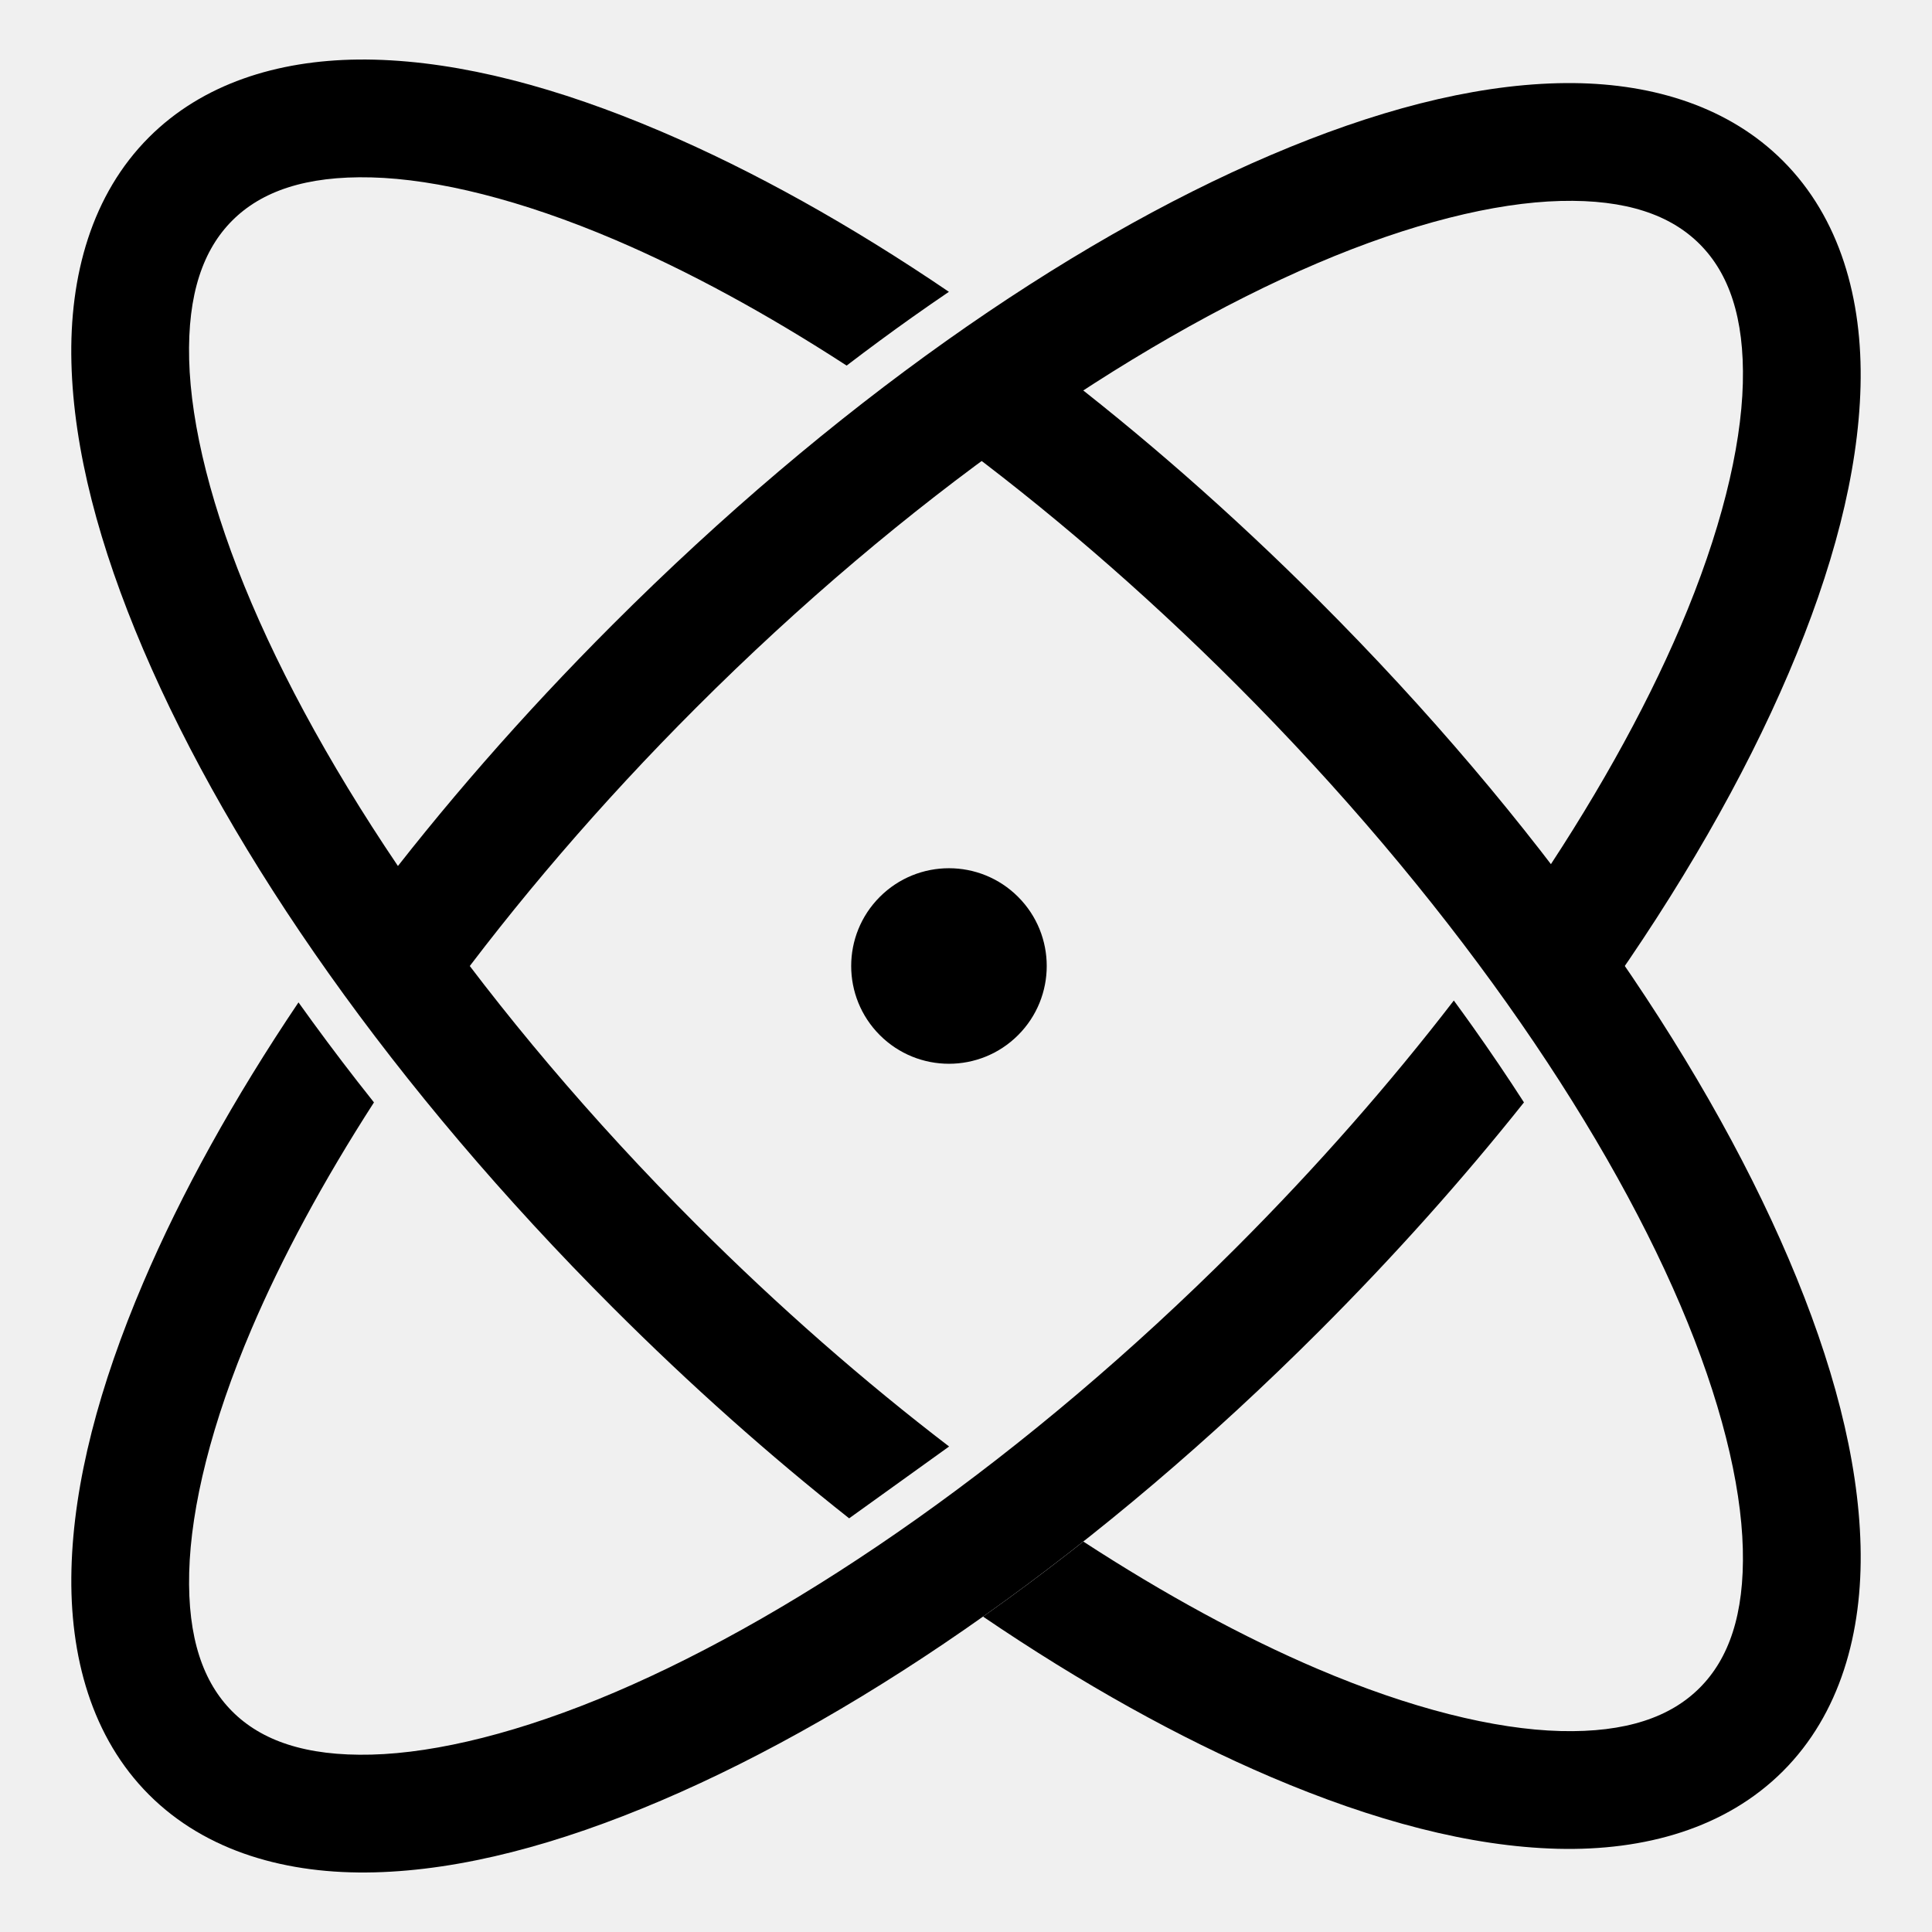
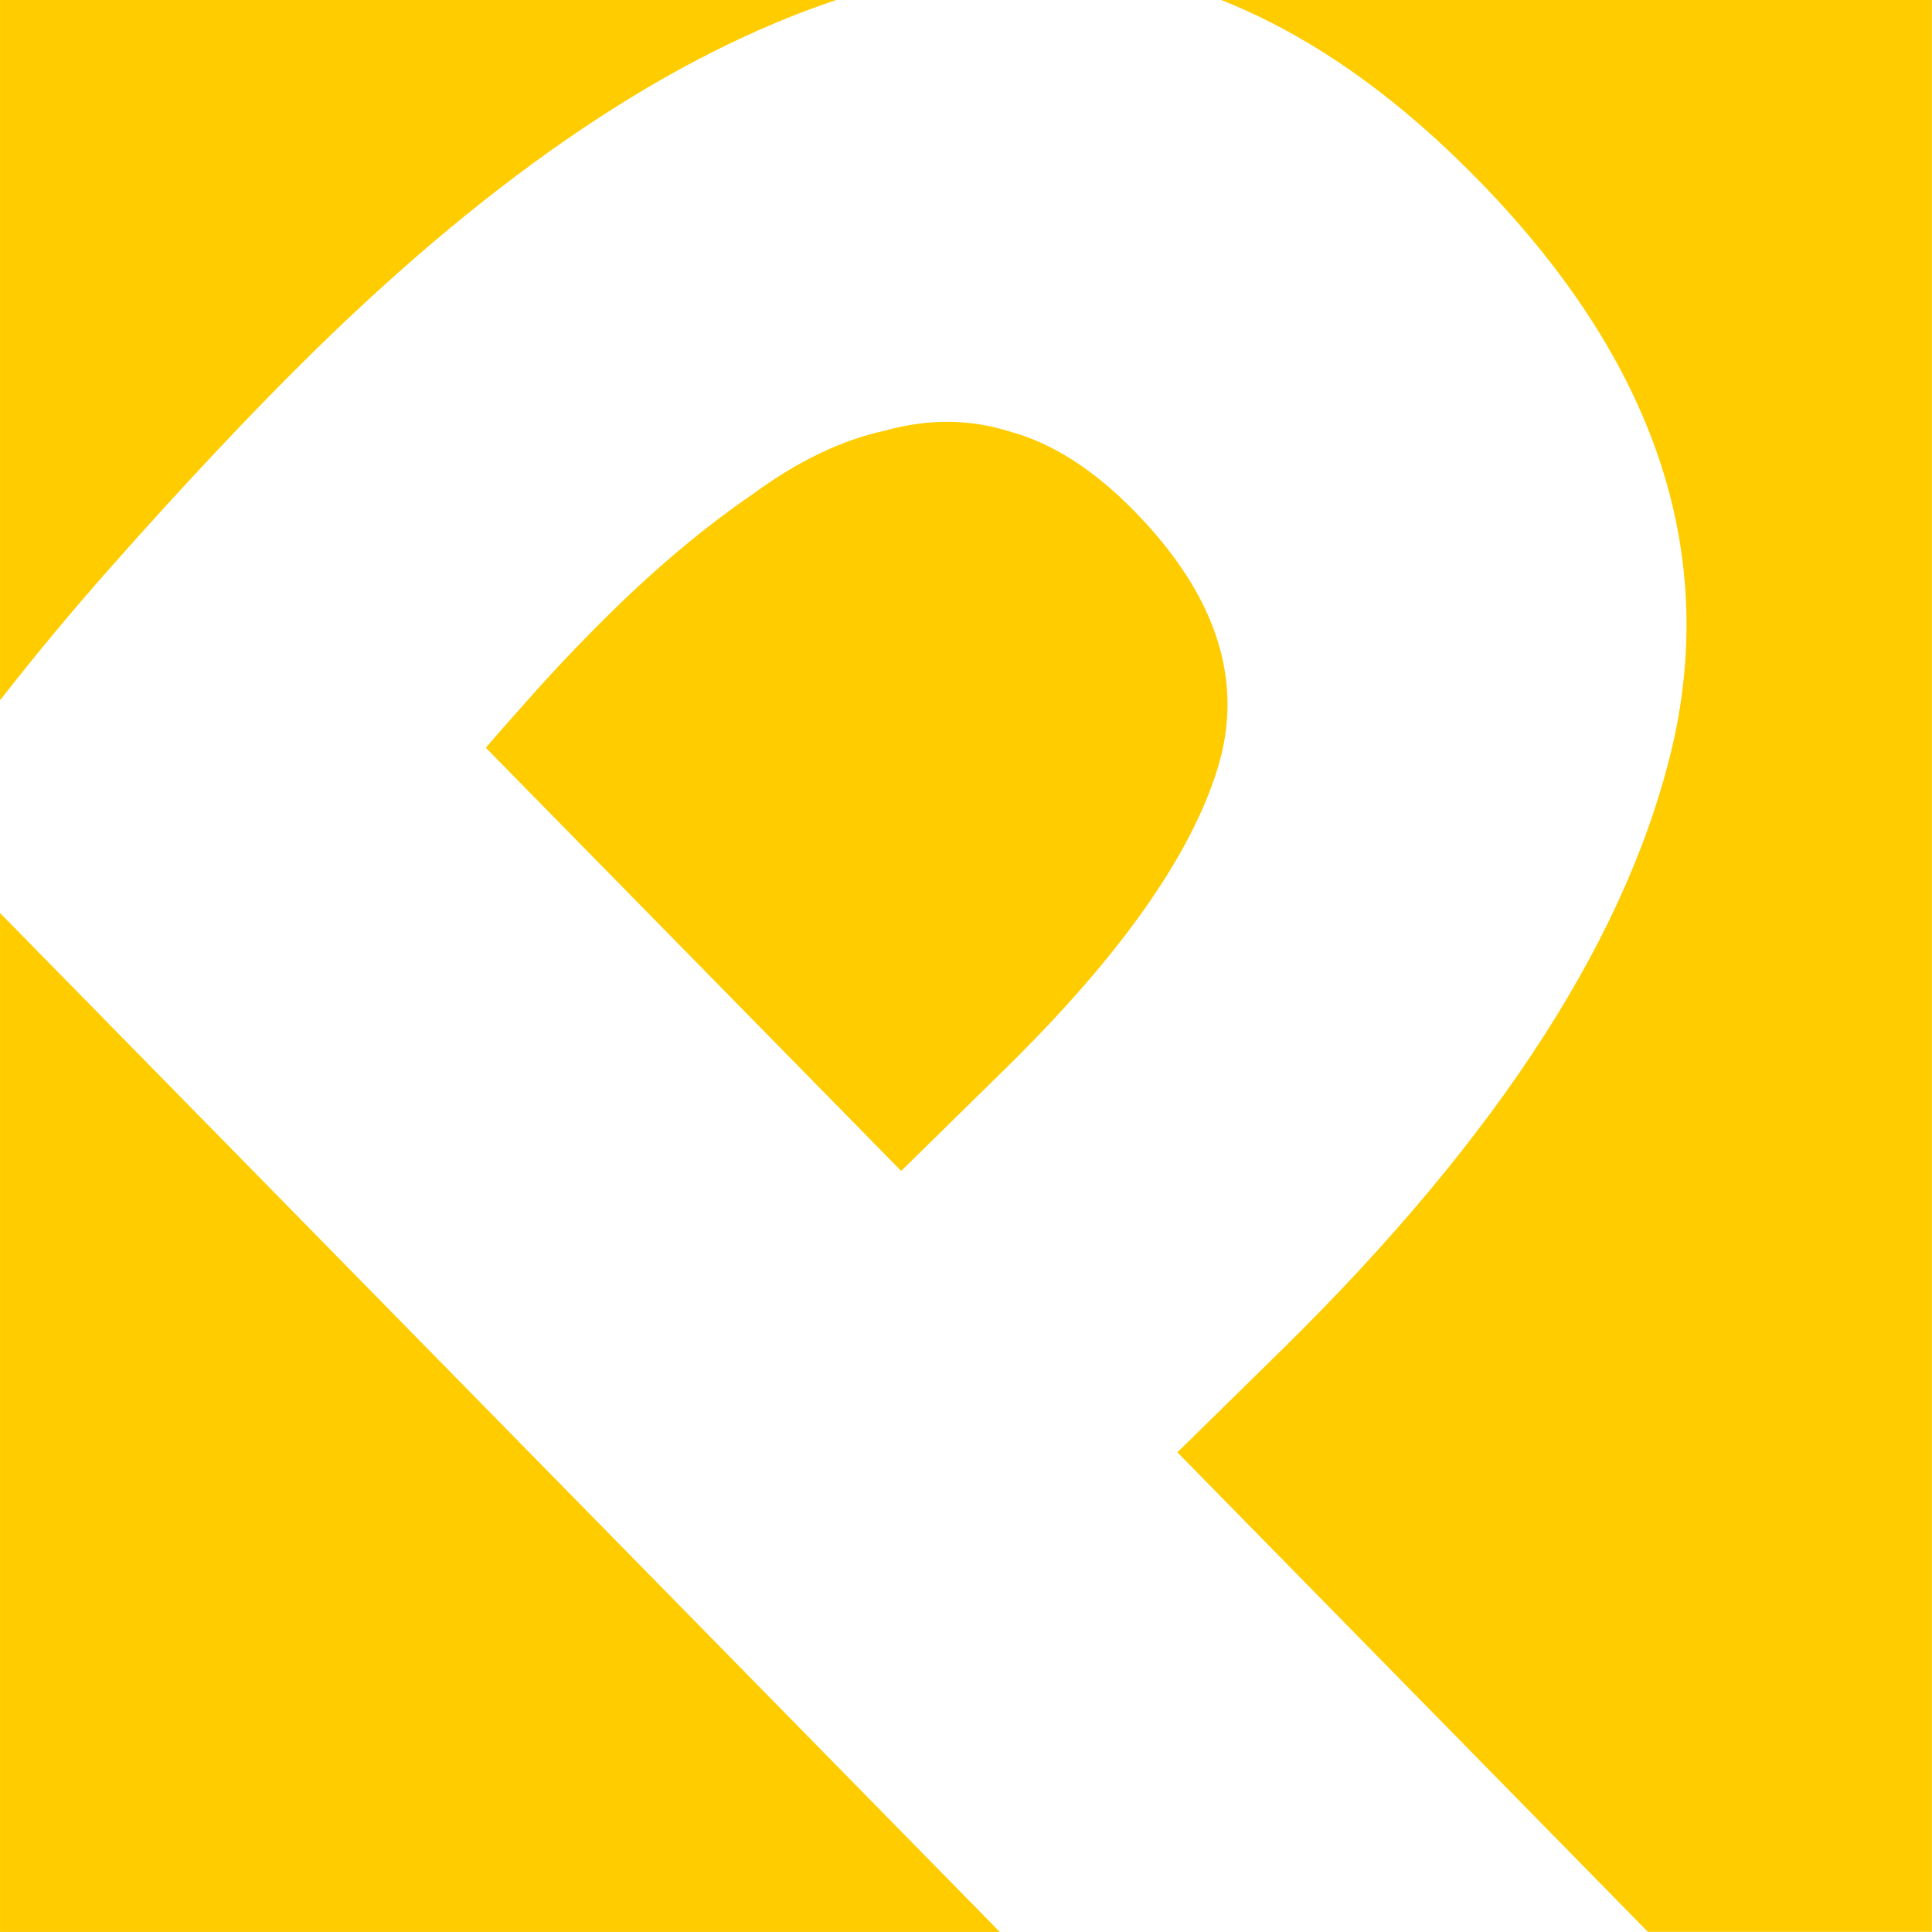
- <svg xmlns="http://www.w3.org/2000/svg" width="372" height="372" viewBox="0 0 98.425 98.425" version="1.1" id="svg8">
+ <svg xmlns="http://www.w3.org/2000/svg" width="49.463" height="49.465" viewBox="0 0 13.087 13.088" version="1.1" id="svg8">
  <defs id="defs2" />
-   <g id="layer1" transform="translate(-44.98366,-39.4666)">
-     <path id="path987" style="fill:#ff6600;stroke-width:0.265;stroke-linecap:round;stroke-linejoin:round;stroke-dasharray:0.794, 0.265" d="m 377.484,40.491 -30.93,30.93 c 1.345,1.348 2.652,2.705 3.911,4.071 1.302,1.411 2.556,2.83 3.764,4.252 1.207,1.422 2.366,2.848 3.475,4.272 1.109,1.425 2.168,2.848 3.174,4.267 1.007,1.419 1.961,2.833 2.862,4.237 0.901,1.405 1.748,2.801 2.539,4.183 0.791,1.383 1.526,2.752 2.204,4.104 0.678,1.352 1.298,2.686 1.858,4 l -5.52,2.355 c -0.508,-1.192 -1.077,-2.413 -1.703,-3.659 -0.626,-1.246 -1.31,-2.516 -2.049,-3.805 -0.74,-1.289 -1.535,-2.598 -2.384,-3.92 -0.849,-1.323 -1.752,-2.659 -2.706,-4.005 -0.954,-1.346 -1.96,-2.7 -3.016,-4.058 -1.056,-1.358 -2.16,-2.72 -3.313,-4.081 -1.153,-1.361 -2.353,-2.72 -3.599,-4.073 -1.204,-1.307 -2.454,-2.607 -3.741,-3.897 l -27.501,27.501 c 1.29,1.287 2.59,2.537 3.897,3.741 1.353,1.246 2.712,2.446 4.073,3.599 1.361,1.153 2.723,2.257 4.081,3.313 1.358,1.056 2.713,2.062 4.058,3.016 1.346,0.954 2.682,1.857 4.005,2.706 1.323,0.849 2.631,1.644 3.92,2.384 1.289,0.74 2.559,1.423 3.805,2.049 1.246,0.626 2.467,1.194 3.659,1.703 l -2.355,5.52 c -1.313,-0.56 -2.648,-1.18 -4,-1.858 -1.352,-0.678 -2.721,-1.413 -4.104,-2.204 -1.383,-0.791 -2.778,-1.638 -4.183,-2.539 -1.405,-0.901 -2.819,-1.856 -4.237,-2.862 -1.419,-1.007 -2.842,-2.066 -4.267,-3.174 -1.425,-1.109 -2.85,-2.268 -4.272,-3.475 -1.422,-1.207 -2.841,-2.462 -4.252,-3.764 -1.366,-1.26 -2.723,-2.567 -4.071,-3.911 l -29.46,29.46 h 96.377 z" />
-     <path id="path980" style="fill:#d35f5f;stroke-width:0.265;stroke-linecap:round;stroke-linejoin:round;stroke-dasharray:0.794, 0.265" d="m -100.99,40.491 v 96.377 l 29.46,-29.46 c -0.045,-0.045 -0.091,-0.085 -0.136,-0.13 -1.392,-1.392 -2.74,-2.796 -4.042,-4.207 -1.302,-1.411 -2.557,-2.83 -3.764,-4.252 -1.207,-1.422 -2.366,-2.847 -3.475,-4.272 -1.109,-1.425 -2.168,-2.849 -3.174,-4.267 -1.007,-1.419 -1.961,-2.833 -2.862,-4.237 -0.901,-1.405 -1.748,-2.8 -2.539,-4.183 -0.791,-1.383 -1.527,-2.752 -2.205,-4.104 -0.678,-1.352 -1.297,-2.687 -1.858,-4 l 5.52,-2.354 c 0.508,1.192 1.077,2.413 1.703,3.659 0.626,1.246 1.31,2.516 2.049,3.805 0.74,1.289 1.535,2.598 2.384,3.921 0.849,1.323 1.751,2.659 2.706,4.005 0.954,1.346 1.96,2.7 3.016,4.058 1.056,1.358 2.161,2.72 3.313,4.081 1.153,1.361 2.353,2.72 3.598,4.073 1.246,1.353 2.537,2.699 3.872,4.034 0.045,0.045 0.091,0.085 0.136,0.13 l 27.501,-27.501 c -0.045,-0.045 -0.085,-0.091 -0.13,-0.136 -1.335,-1.335 -2.681,-2.626 -4.034,-3.872 -1.353,-1.246 -2.712,-2.446 -4.073,-3.598 -1.361,-1.153 -2.723,-2.258 -4.081,-3.313 -1.358,-1.056 -2.713,-2.062 -4.059,-3.016 -1.346,-0.954 -2.682,-1.857 -4.004,-2.706 -1.323,-0.849 -2.631,-1.644 -3.921,-2.384 -1.289,-0.74 -2.559,-1.423 -3.805,-2.049 -1.246,-0.626 -2.467,-1.195 -3.659,-1.703 l 2.354,-5.52 c 1.313,0.56 2.648,1.18 4,1.858 1.352,0.678 2.722,1.413 4.104,2.205 1.383,0.791 2.778,1.638 4.183,2.539 1.405,0.901 2.819,1.856 4.237,2.862 1.419,1.007 2.843,2.066 4.267,3.174 1.425,1.109 2.85,2.268 4.272,3.475 1.422,1.207 2.841,2.463 4.252,3.764 1.411,1.302 2.815,2.649 4.207,4.042 0.045,0.045 0.085,0.091 0.13,0.136 L -4.614,40.491 Z" />
-     <g id="g906" transform="translate(-125.4679,107.6923)">
-       <path id="ellipse877-5" d="m 134.948,130.9 c -2.905,2.905 -7.039,4.066 -11.482,3.953 -4.444,-0.113 -9.359,-1.416 -14.612,-3.657 C 98.348,126.714 86.469,118.415 75.331,107.277 64.194,96.14 55.895,84.261 51.413,73.755 49.172,68.501 47.868,63.585 47.754,59.142 c -0.113,-4.444 1.049,-8.576 3.954,-11.481 2.905,-2.905 7.036,-4.066 11.479,-3.953 4.444,0.113 9.36,1.417 14.613,3.658 10.506,4.482 22.385,12.781 33.523,23.919 11.138,11.138 19.437,23.016 23.919,33.523 2.241,5.253 3.544,10.168 3.657,14.612 0.113,4.444 -1.046,8.576 -3.951,11.481 z m -4.243,-4.243 c 1.479,-1.479 2.281,-3.732 2.196,-7.085 -0.086,-3.352 -1.145,-7.643 -3.179,-12.41 -4.068,-9.535 -11.964,-20.958 -22.641,-31.635 -10.677,-10.677 -22.1,-18.573 -31.635,-22.641 -4.767,-2.034 -9.058,-3.094 -12.41,-3.179 -3.352,-0.086 -5.606,0.717 -7.085,2.196 -1.479,1.479 -2.283,3.734 -2.197,7.086 0.086,3.352 1.145,7.643 3.179,12.41 4.068,9.535 11.964,20.958 22.641,31.635 10.677,10.677 22.1,18.573 31.635,22.641 4.767,2.034 9.058,3.094 12.41,3.179 3.352,0.086 5.607,-0.719 7.086,-2.197 z" style="color:#000000;font-style:normal;font-variant:normal;font-weight:normal;font-stretch:normal;font-size:medium;line-height:normal;font-family:sans-serif;font-variant-ligatures:normal;font-variant-position:normal;font-variant-caps:normal;font-variant-numeric:normal;font-variant-alternates:normal;font-feature-settings:normal;text-indent:0;text-align:start;text-decoration:none;text-decoration-line:none;text-decoration-style:solid;text-decoration-color:#000000;letter-spacing:normal;word-spacing:normal;text-transform:none;writing-mode:lr-tb;direction:ltr;text-orientation:mixed;dominant-baseline:auto;baseline-shift:baseline;text-anchor:start;white-space:normal;shape-padding:0;clip-rule:nonzero;display:inline;overflow:visible;visibility:visible;isolation:auto;mix-blend-mode:normal;color-interpolation:sRGB;color-interpolation-filters:linearRGB;solid-color:#000000;solid-opacity:1;vector-effect:none;fill:#ffffff;fill-opacity:1;fill-rule:nonzero;stroke:none;stroke-width:6;stroke-linecap:butt;stroke-linejoin:miter;stroke-miterlimit:4;stroke-dasharray:none;stroke-dashoffset:0;stroke-opacity:1;color-rendering:auto;image-rendering:auto;shape-rendering:auto;text-rendering:auto;enable-background:accumulate" />
-       <path id="path989" d="m 77.801,47.367 c 10.506,4.482 22.385,12.781 33.523,23.919 11.138,11.138 19.437,23.016 23.919,33.523 l -5.52,2.355 C 125.654,97.628 117.758,86.205 107.081,75.528 96.404,64.851 84.981,56.954 75.446,52.887 Z m 31.053,83.829 C 98.348,126.714 86.469,118.415 75.332,107.277 64.194,96.14 55.895,84.261 51.413,73.755 l 5.52,-2.355 c 4.068,9.535 11.964,20.958 22.641,31.635 10.677,10.677 22.1,18.573 31.635,22.641 z" style="color:#000000;font-style:normal;font-variant:normal;font-weight:normal;font-stretch:normal;font-size:medium;line-height:normal;font-family:sans-serif;font-variant-ligatures:normal;font-variant-position:normal;font-variant-caps:normal;font-variant-numeric:normal;font-variant-alternates:normal;font-feature-settings:normal;text-indent:0;text-align:start;text-decoration:none;text-decoration-line:none;text-decoration-style:solid;text-decoration-color:#000000;letter-spacing:normal;word-spacing:normal;text-transform:none;writing-mode:lr-tb;direction:ltr;text-orientation:mixed;dominant-baseline:auto;baseline-shift:baseline;text-anchor:start;white-space:normal;shape-padding:0;clip-rule:nonzero;display:inline;overflow:visible;visibility:visible;isolation:auto;mix-blend-mode:normal;color-interpolation:sRGB;color-interpolation-filters:linearRGB;solid-color:#000000;solid-opacity:1;vector-effect:none;fill:#eeffaa;fill-opacity:1;fill-rule:nonzero;stroke:none;stroke-width:6;stroke-linecap:butt;stroke-linejoin:miter;stroke-miterlimit:4;stroke-dasharray:none;stroke-dashoffset:0;stroke-opacity:1;color-rendering:auto;image-rendering:auto;shape-rendering:auto;text-rendering:auto;enable-background:accumulate" />
-       <path id="path990" style="fill:#ffffff;stroke-width:0.265;stroke-linecap:round;stroke-linejoin:round;stroke-dasharray:0.794, 0.265" d="m 75.468,107.408 c 1.348,1.345 2.705,2.652 4.071,3.911 1.411,1.302 2.83,2.556 4.252,3.764 1.422,1.207 2.848,2.366 4.272,3.475 1.425,1.109 2.848,2.168 4.267,3.174 1.419,1.007 2.833,1.961 4.237,2.862 1.405,0.901 2.801,1.748 4.183,2.539 1.383,0.791 2.752,1.526 4.104,2.204 1.352,0.678 2.687,1.298 4,1.858 l 2.355,-5.52 c -1.192,-0.508 -2.413,-1.077 -3.659,-1.703 -1.246,-0.626 -2.516,-1.31 -3.805,-2.049 -1.289,-0.74 -2.598,-1.535 -3.92,-2.384 -1.323,-0.849 -2.659,-1.752 -4.005,-2.706 -1.346,-0.954 -2.7,-1.96 -4.058,-3.016 -1.358,-1.056 -2.72,-2.16 -4.081,-3.313 -1.361,-1.153 -2.72,-2.353 -4.073,-3.599 -1.307,-1.204 -2.607,-2.454 -3.897,-3.741 z" />
-       <path id="path893" style="fill:#00ff00;stroke-width:0.265;stroke-linecap:round;stroke-linejoin:round;stroke-dasharray:0.794, 0.265" d="m 79.71,74.193 c 1.29,-1.287 2.59,-2.537 3.897,-3.741 1.353,-1.246 2.712,-2.446 4.073,-3.599 1.361,-1.153 2.723,-2.257 4.081,-3.313 1.358,-1.056 2.713,-2.062 4.058,-3.016 1.346,-0.954 2.682,-1.857 4.005,-2.706 1.323,-0.849 2.631,-1.644 3.92,-2.384 1.289,-0.74 2.559,-1.423 3.805,-2.049 1.246,-0.626 2.467,-1.194 3.659,-1.703 l -2.355,-5.52 c -1.313,0.56 -2.648,1.18 -4,1.858 -1.352,0.678 -2.721,1.413 -4.104,2.204 -1.383,0.791 -2.778,1.638 -4.183,2.539 -1.405,0.901 -2.819,1.856 -4.237,2.862 -1.419,1.007 -2.842,2.066 -4.267,3.174 -1.425,1.109 -2.85,2.268 -4.272,3.475 -1.422,1.207 -2.841,2.462 -4.252,3.764 -1.366,1.26 -2.723,2.567 -4.071,3.911 z" />
-       <path id="rect839" style="fill:#d35f5f;stroke-width:0.265;stroke-linecap:round;stroke-linejoin:round;stroke-dasharray:0.794, 0.265" d="m 75.468,69.951 c -0.045,0.045 -0.091,0.085 -0.136,0.13 -1.392,1.392 -2.74,2.796 -4.042,4.207 -1.302,1.411 -2.557,2.83 -3.764,4.252 -1.207,1.422 -2.366,2.847 -3.475,4.272 -1.109,1.425 -2.168,2.849 -3.174,4.267 -1.007,1.419 -1.961,2.833 -2.862,4.237 -0.901,1.405 -1.748,2.8 -2.539,4.183 -0.791,1.383 -1.527,2.752 -2.205,4.104 -0.678,1.352 -1.297,2.687 -1.858,4 l 5.52,2.354 c 0.508,-1.192 1.077,-2.413 1.703,-3.659 0.626,-1.246 1.31,-2.516 2.049,-3.805 0.74,-1.289 1.535,-2.598 2.384,-3.92 0.849,-1.323 1.751,-2.659 2.706,-4.005 0.954,-1.346 1.96,-2.7 3.016,-4.058 1.056,-1.358 2.161,-2.72 3.313,-4.081 1.153,-1.361 2.353,-2.72 3.598,-4.073 1.246,-1.353 2.537,-2.699 3.872,-4.034 0.045,-0.045 0.091,-0.085 0.136,-0.13 z" />
-       <path id="path982" style="fill:#ffffff;stroke-width:0.265;stroke-linecap:round;stroke-linejoin:round;stroke-dasharray:0.794, 0.265" d="m 111.454,71.421 c -0.045,-0.045 -0.085,-0.091 -0.13,-0.136 -1.392,-1.392 -2.796,-2.74 -4.207,-4.042 -1.411,-1.302 -2.83,-2.557 -4.252,-3.764 -1.422,-1.207 -2.847,-2.366 -4.272,-3.475 -1.425,-1.109 -2.849,-2.168 -4.267,-3.174 -1.419,-1.007 -2.833,-1.961 -4.237,-2.862 -1.405,-0.901 -2.8,-1.748 -4.183,-2.539 -1.383,-0.791 -2.752,-1.527 -4.104,-2.205 -1.352,-0.678 -2.687,-1.297 -4,-1.858 l -2.354,5.52 c 1.192,0.508 2.413,1.077 3.659,1.703 1.246,0.626 2.516,1.31 3.805,2.049 1.289,0.74 2.598,1.535 3.921,2.384 1.323,0.849 2.659,1.751 4.004,2.706 1.346,0.954 2.7,1.96 4.059,3.016 1.358,1.056 2.72,2.161 4.081,3.313 1.361,1.153 2.72,2.353 4.073,3.598 1.353,1.246 2.699,2.537 4.034,3.872 0.045,0.045 0.085,0.091 0.13,0.136 z" />
-       <path id="ellipse877" d="m 134.948,46.458 c -2.905,-2.905 -7.039,-4.066 -11.482,-3.953 -4.444,0.113 -9.359,1.416 -14.612,3.657 -10.506,4.482 -22.385,12.781 -33.523,23.919 -11.138,11.138 -19.437,23.016 -23.919,33.523 -2.241,5.253 -3.545,10.17 -3.658,14.613 -0.113,4.444 1.049,8.576 3.954,11.481 2.905,2.905 7.036,4.066 11.479,3.953 4.444,-0.113 9.36,-1.417 14.613,-3.658 10.506,-4.482 22.385,-12.781 33.523,-23.919 11.138,-11.138 19.437,-23.016 23.919,-33.523 2.241,-5.253 3.544,-10.168 3.657,-14.612 0.113,-4.444 -1.046,-8.576 -3.951,-11.481 z m -5.226,23.738 c -4.068,9.535 -11.964,20.958 -22.641,31.635 -10.677,10.677 -22.1,18.573 -31.635,22.641 -4.767,2.034 -9.058,3.094 -12.41,3.179 -3.352,0.086 -5.606,-0.717 -7.085,-2.196 -1.479,-1.479 -2.283,-3.734 -2.197,-7.086 0.086,-3.352 1.145,-7.643 3.179,-12.41 4.068,-9.535 11.964,-20.958 22.641,-31.635 10.677,-10.677 22.1,-18.573 31.635,-22.641 4.767,-2.034 9.058,-3.094 12.41,-3.179 3.352,-0.086 5.607,0.719 7.086,2.197 1.479,1.479 2.281,3.732 2.196,7.085" style="color:#000000;font-style:normal;font-variant:normal;font-weight:normal;font-stretch:normal;font-size:medium;line-height:normal;font-family:sans-serif;font-variant-ligatures:normal;font-variant-position:normal;font-variant-caps:normal;font-variant-numeric:normal;font-variant-alternates:normal;font-feature-settings:normal;text-indent:0;text-align:start;text-decoration:none;text-decoration-line:none;text-decoration-style:solid;text-decoration-color:#000000;letter-spacing:normal;word-spacing:normal;text-transform:none;writing-mode:lr-tb;direction:ltr;text-orientation:mixed;dominant-baseline:auto;baseline-shift:baseline;text-anchor:start;white-space:normal;shape-padding:0;clip-rule:nonzero;display:inline;overflow:visible;visibility:visible;isolation:auto;mix-blend-mode:normal;color-interpolation:sRGB;color-interpolation-filters:linearRGB;solid-color:#000000;solid-opacity:1;vector-effect:none;fill:#ffffff;fill-opacity:1;fill-rule:nonzero;stroke:none;stroke-width:6;stroke-linecap:butt;stroke-linejoin:miter;stroke-miterlimit:4;stroke-dasharray:none;stroke-dashoffset:0;stroke-opacity:1;color-rendering:auto;image-rendering:auto;shape-rendering:auto;text-rendering:auto;enable-background:accumulate" />
-       <path id="path895" style="fill:#ffffff;stroke-width:0.265;stroke-linecap:round;stroke-linejoin:round;stroke-dasharray:0.794, 0.265" d="m 135.063,72.937 c 0.055,-0.127 0.125,-0.26 0.179,-0.387 l -5.52,-2.355 c -0.508,1.192 -1.077,2.413 -1.703,3.659 -0.626,1.246 -1.31,2.516 -2.049,3.805 -0.74,1.289 -1.535,2.598 -2.384,3.92 -0.849,1.323 -1.752,2.659 -2.706,4.005 -0.954,1.346 -1.96,2.7 -3.016,4.058 -1.056,1.358 -2.16,2.72 -3.313,4.081 -1.153,1.361 -2.353,2.72 -3.599,4.073 -1.204,1.307 -2.454,2.607 -3.741,3.897 l 1.471,1.471 c 0.045,-0.045 0.091,-0.085 0.136,-0.13 1.335,-1.335 2.626,-2.681 3.872,-4.034 1.246,-1.353 2.446,-2.712 3.598,-4.073 1.153,-1.361 2.258,-2.723 3.313,-4.081 1.056,-1.358 2.062,-2.713 3.016,-4.058 0.954,-1.346 1.857,-2.682 2.706,-4.005 0.849,-1.323 1.644,-2.631 2.384,-3.92 0.74,-1.289 1.423,-2.56 2.049,-3.805 0.626,-1.246 1.195,-2.467 1.703,-3.659 z" />
-     </g>
-     <g id="g912" transform="translate(-1.01484)">
-       <g id="g833" style="fill:#000000">
-         <circle transform="rotate(45)" r="4.981" cy="-4.005" cx="129.416" id="path843" style="fill:#000000;fill-opacity:1;stroke:none;stroke-width:3.607;stroke-linejoin:miter;stroke-miterlimit:4;stroke-dasharray:none;stroke-opacity:1" />
-         <path d="m 126.179,43.7 c -0.275,-0.003 -0.552,-8.86e-4 -0.829,0.006 -4.444,0.113 -9.357,1.418 -14.61,3.659 -10.506,4.482 -22.388,12.781 -33.526,23.918 -4.609,4.609 -8.731,9.346 -12.298,14.06 0.329,0.481 0.663,0.963 1.006,1.446 0.858,1.21 1.76,2.427 2.7,3.647 3.626,-4.958 7.937,-10.012 12.835,-14.91 10.677,-10.677 22.101,-18.575 31.636,-22.643 4.767,-2.034 9.058,-3.094 12.41,-3.179 3.352,-0.086 5.606,0.72 7.085,2.199 1.479,1.479 2.284,3.732 2.199,7.085 -0.086,3.352 -1.145,7.643 -3.179,12.41 -1.852,4.34 -4.499,9.072 -7.839,13.946 0.742,0.981 1.463,1.961 2.156,2.938 0.533,0.751 1.051,1.501 1.554,2.249 4.113,-5.763 7.372,-11.449 9.646,-16.781 2.241,-5.253 3.545,-10.167 3.658,-14.61 0.113,-4.444 -1.049,-8.575 -3.954,-11.48 -2.723,-2.723 -6.526,-3.916 -10.652,-3.96 z m -6.116,46.738 c -3.242,4.209 -6.96,8.459 -11.098,12.597 -10.677,10.677 -22.1,18.573 -31.635,22.641 -4.767,2.034 -9.058,3.094 -12.41,3.179 -3.352,0.086 -5.608,-0.719 -7.086,-2.197 -1.479,-1.479 -2.283,-3.734 -2.197,-7.086 0.086,-3.352 1.146,-7.643 3.18,-12.41 1.545,-3.62 3.642,-7.513 6.233,-11.534 -0.287,-0.36 -0.571,-0.721 -0.852,-1.081 -1.043,-1.34 -2.04,-2.679 -2.993,-4.014 -3.3,4.902 -5.964,9.718 -7.908,14.275 -2.241,5.253 -3.545,10.167 -3.658,14.61 -0.113,4.444 1.047,8.577 3.952,11.482 2.905,2.905 7.039,4.066 11.483,3.953 4.444,-0.113 9.357,-1.418 14.61,-3.659 10.506,-4.482 22.386,-12.779 33.524,-23.917 3.824,-3.824 7.313,-7.735 10.428,-11.649 -0.821,-1.274 -1.69,-2.56 -2.609,-3.855 -0.315,-0.444 -0.638,-0.89 -0.964,-1.335 z" style="color:#000000;font-style:normal;font-variant:normal;font-weight:normal;font-stretch:normal;font-size:medium;line-height:normal;font-family:sans-serif;font-variant-ligatures:normal;font-variant-position:normal;font-variant-caps:normal;font-variant-numeric:normal;font-variant-alternates:normal;font-feature-settings:normal;text-indent:0;text-align:start;text-decoration:none;text-decoration-line:none;text-decoration-style:solid;text-decoration-color:#000000;letter-spacing:normal;word-spacing:normal;text-transform:none;writing-mode:lr-tb;direction:ltr;text-orientation:mixed;dominant-baseline:auto;baseline-shift:baseline;text-anchor:start;white-space:normal;shape-padding:0;clip-rule:nonzero;display:inline;overflow:visible;visibility:visible;isolation:auto;mix-blend-mode:normal;color-interpolation:sRGB;color-interpolation-filters:linearRGB;solid-color:#000000;solid-opacity:1;vector-effect:none;fill:#000000;fill-opacity:1;fill-rule:nonzero;stroke:none;stroke-width:6;stroke-linecap:butt;stroke-linejoin:miter;stroke-miterlimit:4;stroke-dasharray:none;stroke-dashoffset:0;stroke-opacity:1;color-rendering:auto;image-rendering:auto;shape-rendering:auto;text-rendering:auto;enable-background:accumulate" id="path815" />
-         <path d="m 94.35,113.158 c -4.306,-3.295 -8.659,-7.091 -12.894,-11.326 -10.677,-10.677 -18.573,-22.1 -22.641,-31.635 -2.034,-4.767 -3.094,-9.058 -3.18,-12.41 -0.086,-3.352 0.719,-5.608 2.197,-7.086 1.479,-1.479 3.734,-2.283 7.086,-2.197 3.352,0.086 7.643,1.145 12.41,3.179 3.701,1.579 7.687,3.737 11.802,6.408 1.116,-0.852 2.232,-1.675 3.344,-2.464 0.623,-0.442 1.245,-0.872 1.866,-1.294 -5.034,-3.421 -9.982,-6.173 -14.659,-8.168 -5.253,-2.241 -10.166,-3.545 -14.61,-3.659 -0.278,-0.007 -0.554,-0.009 -0.829,-0.006 -4.126,0.045 -7.93,1.235 -10.653,3.959 -2.905,2.905 -4.066,7.038 -3.952,11.482 0.113,4.444 1.417,9.357 3.658,14.61 4.482,10.506 12.78,22.386 23.917,33.524 3.953,3.953 8,7.548 12.046,10.742" style="color:#000000;font-style:normal;font-variant:normal;font-weight:normal;font-stretch:normal;font-size:medium;line-height:normal;font-family:sans-serif;font-variant-ligatures:normal;font-variant-position:normal;font-variant-caps:normal;font-variant-numeric:normal;font-variant-alternates:normal;font-feature-settings:normal;text-indent:0;text-align:start;text-decoration:none;text-decoration-line:none;text-decoration-style:solid;text-decoration-color:#000000;letter-spacing:normal;word-spacing:normal;text-transform:none;writing-mode:lr-tb;direction:ltr;text-orientation:mixed;dominant-baseline:auto;baseline-shift:baseline;text-anchor:start;white-space:normal;shape-padding:0;clip-rule:nonzero;display:inline;overflow:visible;visibility:visible;isolation:auto;mix-blend-mode:normal;color-interpolation:sRGB;color-interpolation-filters:linearRGB;solid-color:#000000;solid-opacity:1;vector-effect:none;fill:#000000;fill-opacity:1;fill-rule:nonzero;stroke:none;stroke-width:6;stroke-linecap:butt;stroke-linejoin:miter;stroke-miterlimit:4;stroke-dasharray:none;stroke-dashoffset:0;stroke-opacity:1;color-rendering:auto;image-rendering:auto;shape-rendering:auto;text-rendering:auto;enable-background:accumulate" id="path970" />
-         <path d="m 99.553,58.091 c -1.186,0.77 -2.383,1.58 -3.587,2.434 -0.54,0.383 -1.081,0.776 -1.623,1.176 4.865,3.582 9.818,7.82 14.621,12.623 10.677,10.677 18.575,22.101 22.643,31.636 2.034,4.767 3.094,9.058 3.179,12.41 0.086,3.352 -0.72,5.606 -2.199,7.085 -1.479,1.479 -3.732,2.284 -7.085,2.199 -3.352,-0.086 -7.643,-1.145 -12.41,-3.179 -3.731,-1.592 -7.752,-3.773 -11.904,-6.475 -0.23,0.181 -0.46,0.364 -0.689,0.543 -1.425,1.109 -2.848,2.168 -4.267,3.174 -0.051,0.036 -0.102,0.071 -0.153,0.107 5.035,3.421 9.984,6.174 14.66,8.169 5.253,2.241 10.166,3.545 14.61,3.659 4.444,0.113 8.576,-1.049 11.481,-3.954 2.905,-2.905 4.067,-7.037 3.954,-11.48 -0.113,-4.444 -1.417,-9.357 -3.658,-14.61 C 132.644,93.1 124.344,81.218 113.207,70.081 108.73,65.604 104.133,61.587 99.553,58.091 v 0" style="color:#000000;font-style:normal;font-variant:normal;font-weight:normal;font-stretch:normal;font-size:medium;line-height:normal;font-family:sans-serif;font-variant-ligatures:normal;font-variant-position:normal;font-variant-caps:normal;font-variant-numeric:normal;font-variant-alternates:normal;font-feature-settings:normal;text-indent:0;text-align:start;text-decoration:none;text-decoration-line:none;text-decoration-style:solid;text-decoration-color:#000000;letter-spacing:normal;word-spacing:normal;text-transform:none;writing-mode:lr-tb;direction:ltr;text-orientation:mixed;dominant-baseline:auto;baseline-shift:baseline;text-anchor:start;white-space:normal;shape-padding:0;clip-rule:nonzero;display:inline;overflow:visible;visibility:visible;isolation:auto;mix-blend-mode:normal;color-interpolation:sRGB;color-interpolation-filters:linearRGB;solid-color:#000000;solid-opacity:1;vector-effect:none;fill:#000000;fill-opacity:1;fill-rule:nonzero;stroke:none;stroke-width:6;stroke-linecap:butt;stroke-linejoin:miter;stroke-miterlimit:4;stroke-dasharray:none;stroke-dashoffset:0;stroke-opacity:1;color-rendering:auto;image-rendering:auto;shape-rendering:auto;text-rendering:auto;enable-background:accumulate" id="path815-6" />
-       </g>
+   <g id="layer1" transform="translate(-6.567558,-94.78284)">
+     <g aria-label="P" style="font-style:normal;font-variant:normal;font-weight:normal;font-stretch:normal;font-size:10.583px;line-height:125%;font-family:Garuda;-inkscape-font-specification:Garuda;letter-spacing:0px;word-spacing:0px;fill:#000000;fill-opacity:1;stroke:none;stroke-width:0.265px;stroke-linecap:butt;stroke-linejoin:miter;stroke-opacity:1" id="text817">
+       <rect style="opacity:1;fill:#ffffff;fill-opacity:1;stroke:none;stroke-width:6;stroke-linejoin:miter;stroke-miterlimit:4;stroke-dasharray:none;stroke-opacity:1" id="rect847" width="28.017" height="22.82" x="2.221" y="91.145" />
+       <path style="opacity:1;fill:#ffcc00;fill-opacity:1;stroke:none;stroke-width:22.677;stroke-linejoin:miter;stroke-miterlimit:4;stroke-dasharray:none;stroke-opacity:1" d="m 24.822,358.234 v 17.93 c 0.882,-1.129 1.819,-2.259 2.818,-3.387 1.917,-2.165 3.652,-4.009 5.205,-5.533 4.692,-4.604 9.152,-7.593 13.387,-9.01 z m 31.266,0 c 2.24,0.888 4.421,2.406 6.541,4.566 4.431,4.516 6.122,9.273 5.072,14.273 -1.085,4.965 -4.445,10.212 -10.08,15.742 l -2.654,2.605 12.047,12.277 h 7.271 v -49.465 z m -6.965,10.801 c -0.537,-0.005 -1.084,0.069 -1.641,0.225 -1.112,0.24 -2.243,0.785 -3.396,1.633 -1.189,0.812 -2.397,1.82 -3.625,3.025 -0.614,0.603 -1.212,1.225 -1.791,1.863 -0.542,0.604 -1.012,1.136 -1.41,1.598 l 10.635,10.836 2.654,-2.605 c 2.926,-2.871 4.74,-5.43 5.441,-7.678 0.701,-2.248 -0.012,-4.458 -2.139,-6.625 -1.028,-1.048 -2.078,-1.719 -3.148,-2.016 -0.517,-0.166 -1.043,-0.251 -1.58,-0.256 z m -24.301,12.576 v 26.088 h 25.598 z" transform="scale(0.2645833)" id="rect824" />
    </g>
  </g>
</svg>
